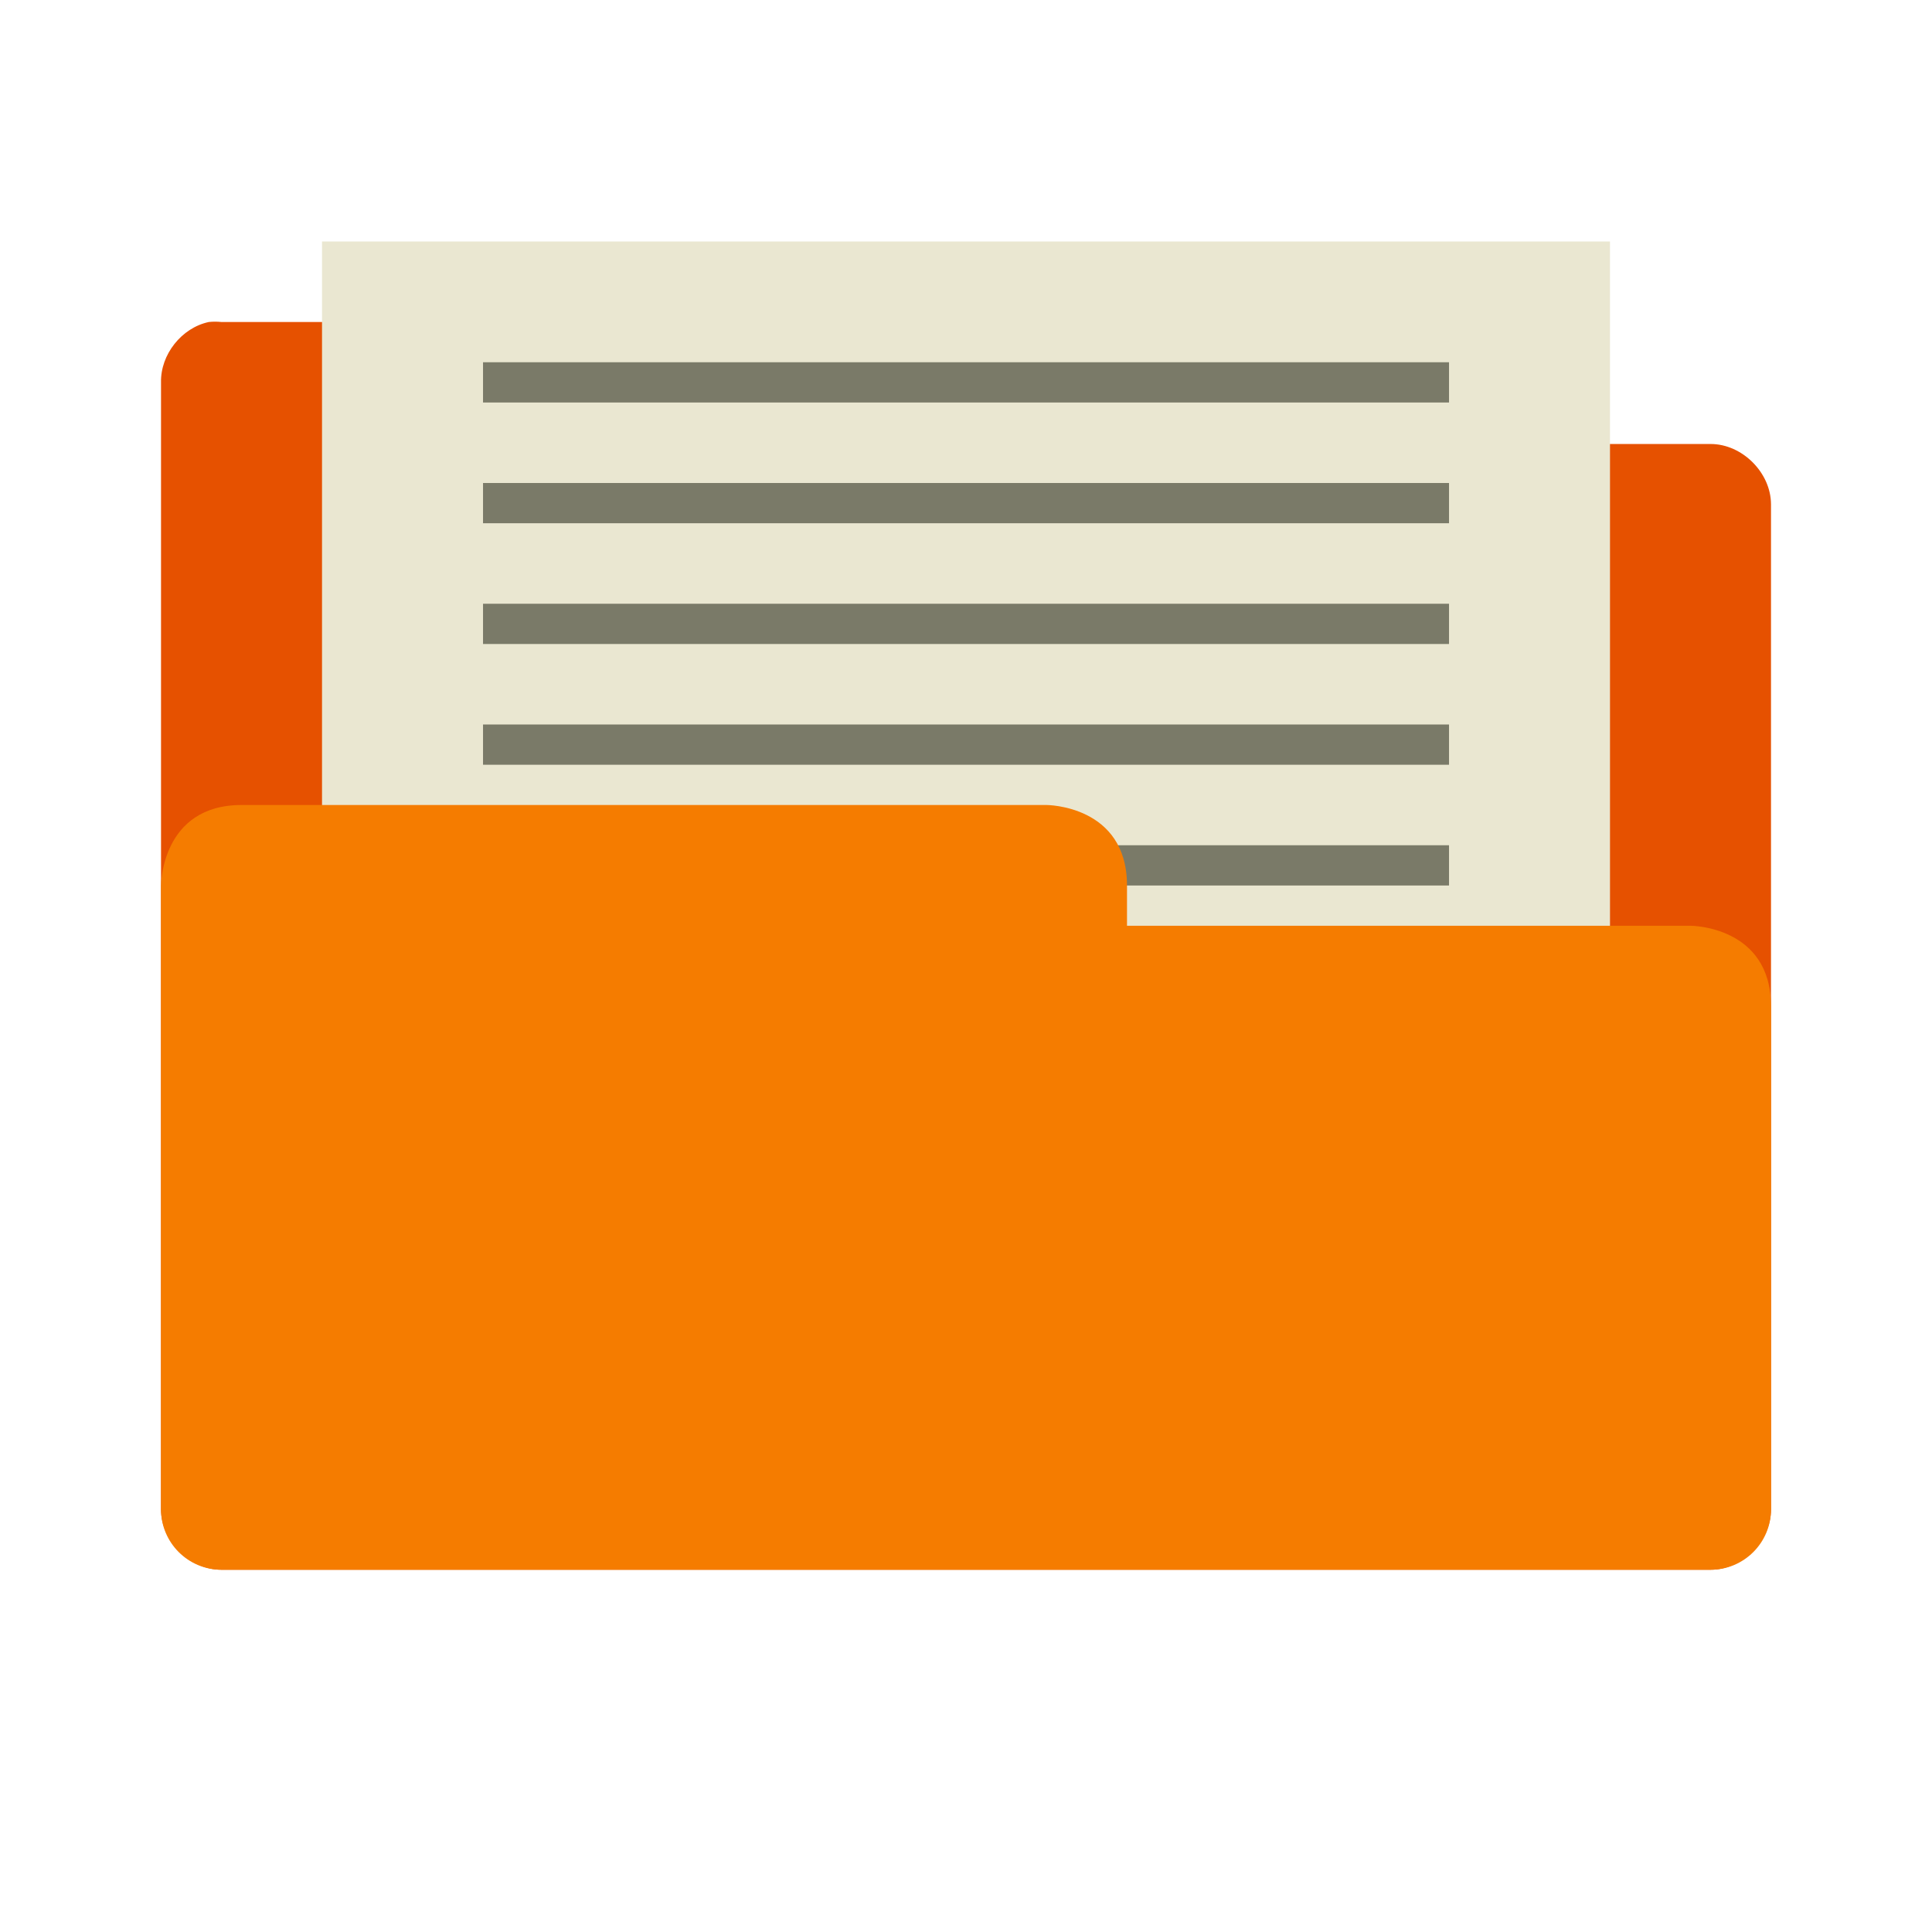
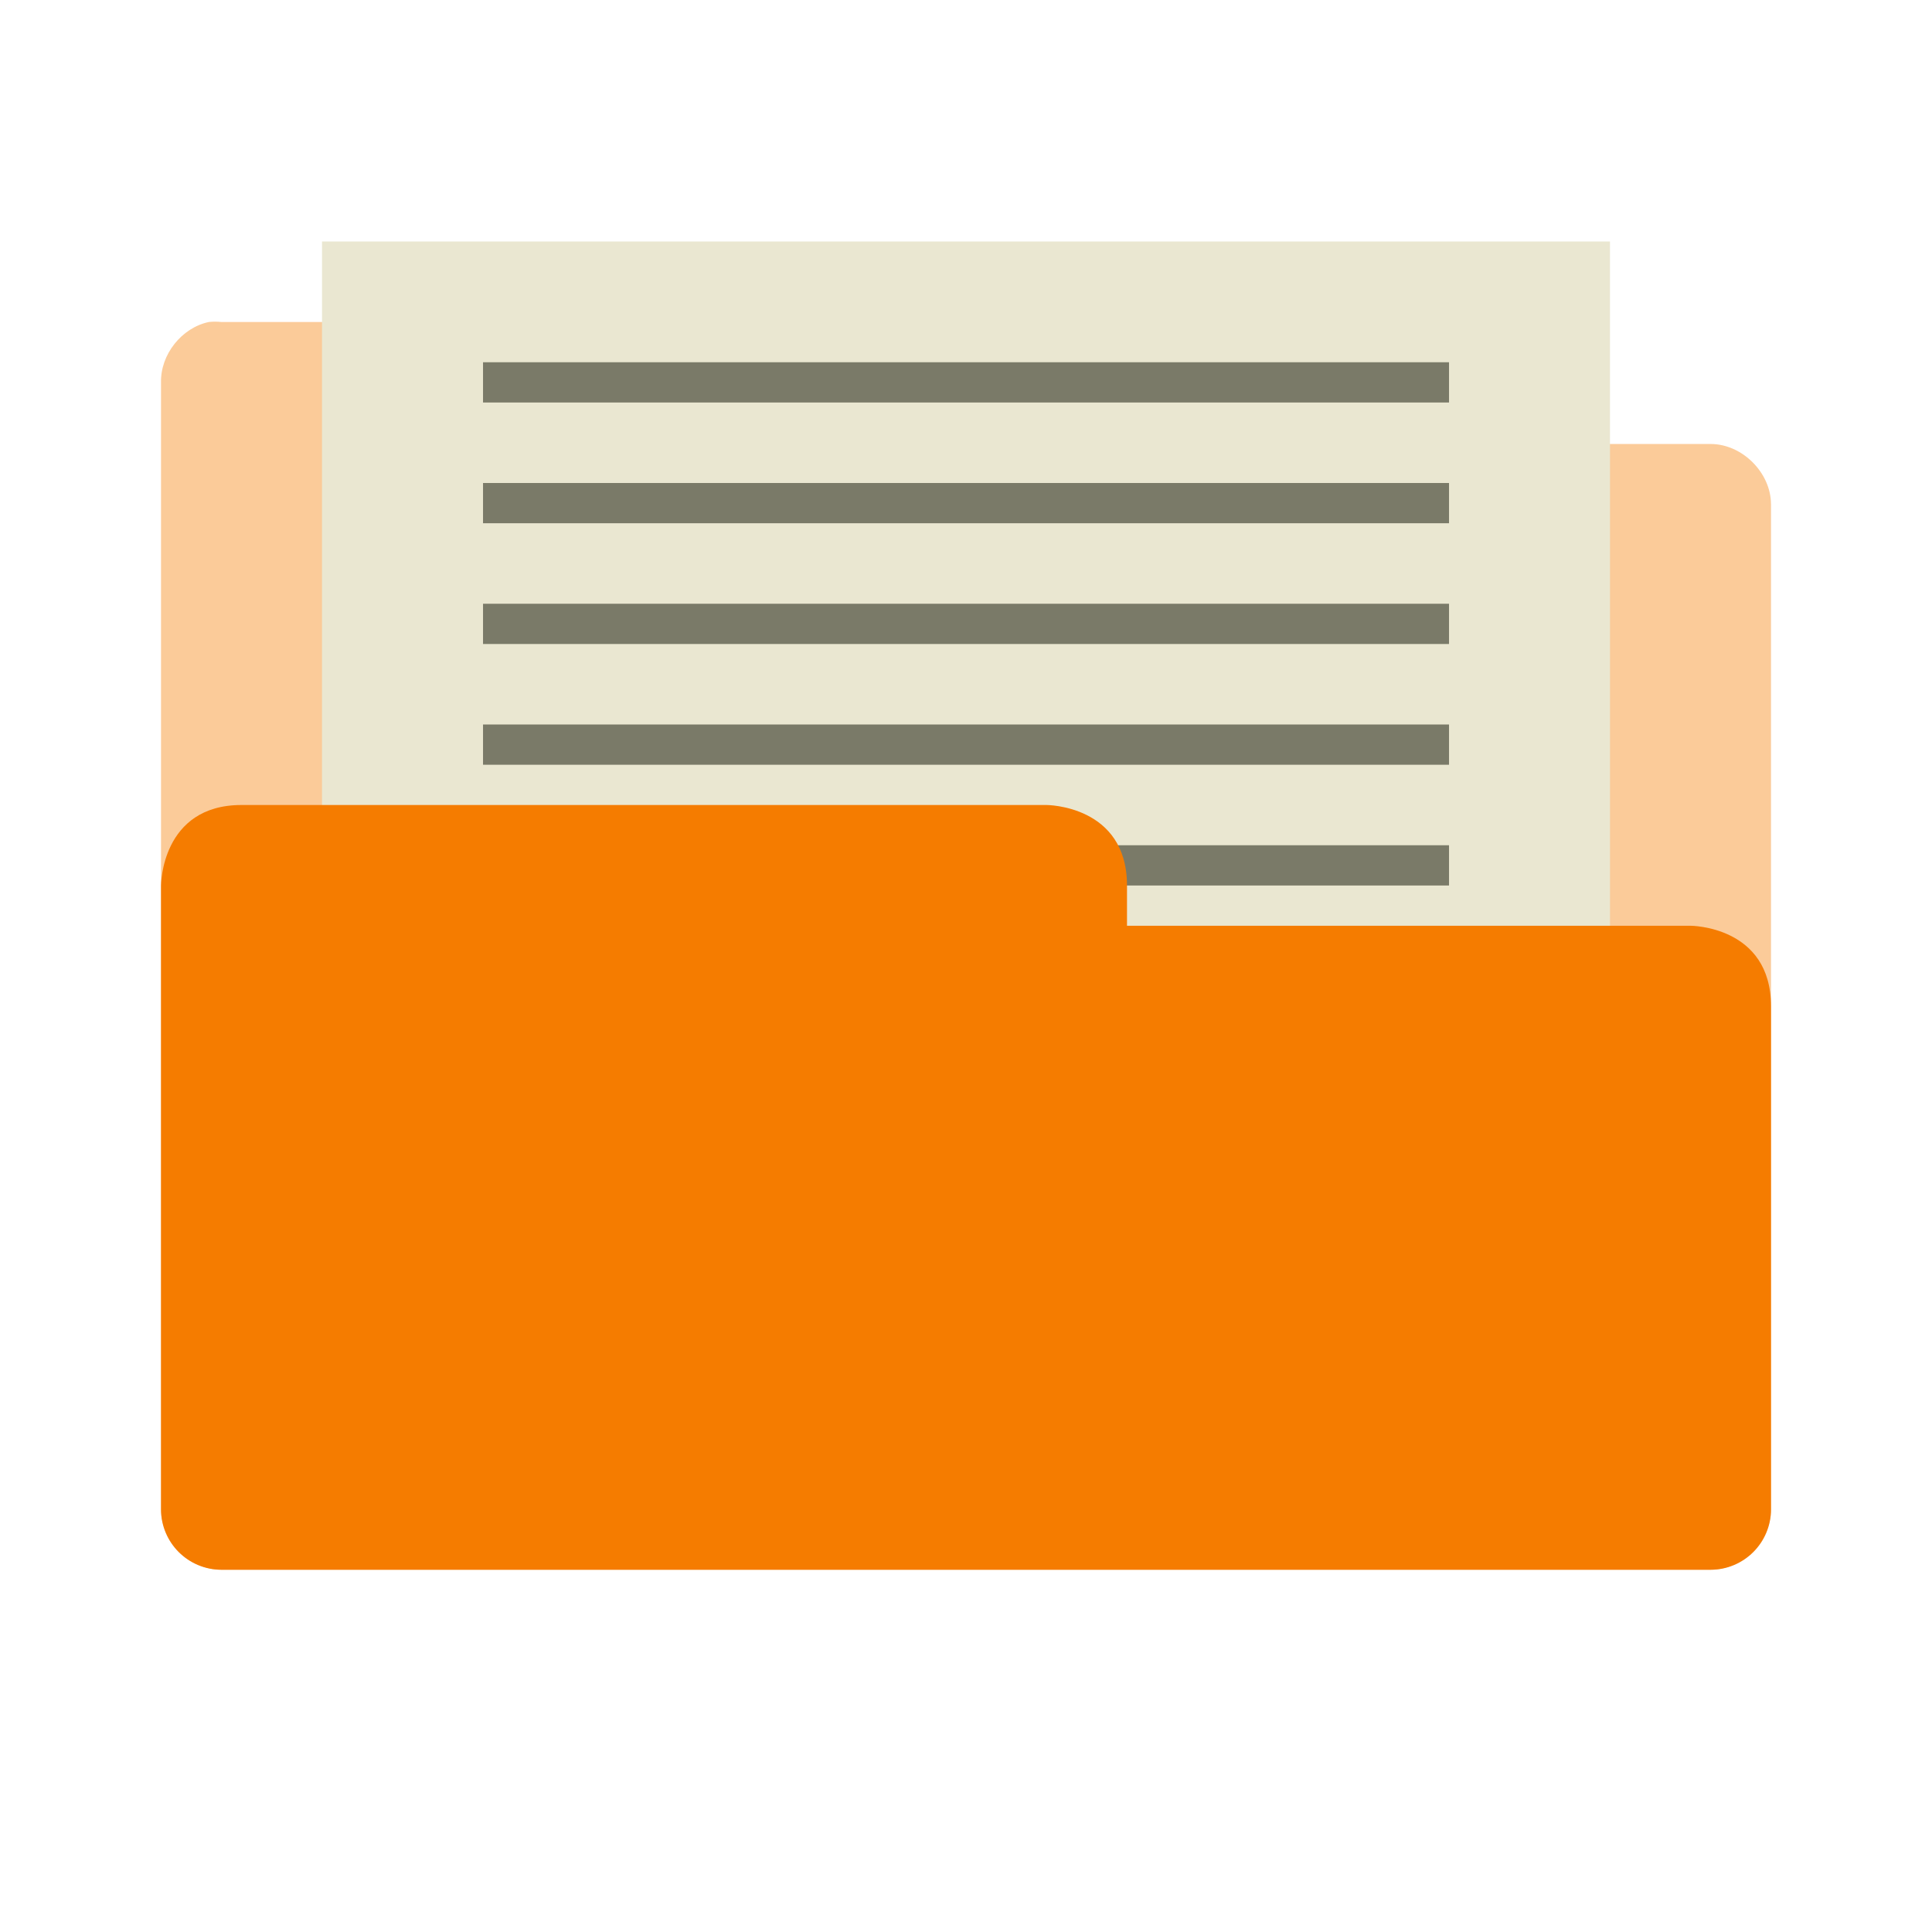
<svg xmlns="http://www.w3.org/2000/svg" id="svg3396" height="96" width="96" version="1.0">
  <defs id="defs3398">
    <radialGradient id="radialGradient2661" gradientUnits="userSpaceOnUse" cy="35.127" cx="23.071" gradientTransform="matrix(1.0638,0.013724,-0.009553,0.23168,118.7659,36.59173)" r="10.319">
      <stop id="stop2093" offset="0" />
      <stop id="stop2095" style="stop-opacity:0" offset="1" />
    </radialGradient>
    <linearGradient id="linearGradient2658" y2="46.073" gradientUnits="userSpaceOnUse" x2="28.857" y1="26" x1="28.857" gradientTransform="translate(106.8429,-0.4812744)">
      <stop id="stop3499" style="stop-color:#699536" offset="0" />
      <stop id="stop3501" style="stop-color:#587d2d" offset="1" />
    </linearGradient>
    <linearGradient id="linearGradient2656" y2="32.485" gradientUnits="userSpaceOnUse" x2="24.104" gradientTransform="matrix(0.89889,0,0,0.89347,121.3789,14.95273)" y1="15.169" x1="24.104">
      <stop id="stop2266" style="stop-color:#d7e866" offset="0" />
      <stop id="stop2268" style="stop-color:#8cab2a" offset="1" />
    </linearGradient>
    <linearGradient id="linearGradient2653" y2="47.273" gradientUnits="userSpaceOnUse" x2="24.139" gradientTransform="matrix(0.53994,0,0,0.53668,129.9939,23.01273)" y1="6.532" x1="24.139">
      <stop id="stop4224" style="stop-color:#fff" offset="0" />
      <stop id="stop4226" style="stop-color:#fff;stop-opacity:0" offset="1" />
    </linearGradient>
    <radialGradient id="radialGradient2455" gradientUnits="userSpaceOnUse" cy="5.017" cx="3" gradientTransform="matrix(-1.2749e-8,1.7143,-2.1593,-1.46e-8,12.809,2.857)" r="21">
      <stop id="stop3486" style="stop-color:#bdbdbd" offset="0" />
      <stop id="stop3488" style="stop-color:#d0d0d0" offset="1" />
    </radialGradient>
    <linearGradient id="linearGradient2453" y2="16.19" gradientUnits="userSpaceOnUse" x2="62.989" gradientTransform="translate(-50.941,0)" y1="13.183" x1="62.989">
      <stop id="stop6406" style="stop-color:#f9f9f9" offset="0" />
      <stop id="stop6408" style="stop-color:#c9c9c9" offset="1" />
    </linearGradient>
    <radialGradient id="radialGradient7600-312" gradientUnits="userSpaceOnUse" cy="486.65" cx="605.71" gradientTransform="matrix(-0.03213,0,0,0.037059,23.363,25.412)" r="117.14">
      <stop id="stop2681" offset="0" />
      <stop id="stop2683" style="stop-opacity:0" offset="1" />
    </radialGradient>
    <radialGradient id="radialGradient7598-526" gradientUnits="userSpaceOnUse" cy="486.65" cx="605.71" gradientTransform="matrix(0.03213,0,0,0.037059,24.637,25.412)" r="117.14">
      <stop id="stop2675" offset="0" />
      <stop id="stop2677" style="stop-opacity:0" offset="1" />
    </radialGradient>
    <linearGradient id="linearGradient7596-975" y2="609.51" gradientUnits="userSpaceOnUse" x2="302.86" gradientTransform="matrix(0.08284,0,0,0.037059,-5.9408,25.412)" y1="366.65" x1="302.86">
      <stop id="stop2667" style="stop-opacity:0" offset="0" />
      <stop id="stop2669" offset=".5" />
      <stop id="stop2671" style="stop-opacity:0" offset="1" />
    </linearGradient>
    <linearGradient id="linearGradient2446" y2="15.944" gradientUnits="userSpaceOnUse" x2="65.34" gradientTransform="translate(-53.765,-0.11419)" y1="45.114" x1="82.453">
      <stop id="stop3624" style="stop-color:#bb2b12" offset="0" />
      <stop id="stop3626" style="stop-color:#cd7233" offset="1" />
    </linearGradient>
    <radialGradient id="radialGradient2444" gradientUnits="userSpaceOnUse" cy="14.113" cx="63.969" gradientTransform="matrix(1.5647,-9.5143e-8,6.1772e-8,1.0159,-86.213,8.1461)" r="23.097">
      <stop id="stop3618" style="stop-color:#f0c178" offset="0" />
      <stop id="stop3270" style="stop-color:#e18941" offset=".5" />
      <stop id="stop3620" style="stop-color:#ec4f18" offset="1" />
    </radialGradient>
    <linearGradient id="linearGradient2441" y2="36.658" gradientUnits="userSpaceOnUse" x2="22.809" gradientTransform="matrix(1.1447,0,0,0.99775,-3.4661,1.0988)" y1="49.629" x1="22.935">
      <stop id="stop2661" style="stop-color:#0a0a0a;stop-opacity:.498" offset="0" />
      <stop id="stop2663" style="stop-color:#0a0a0a;stop-opacity:0" offset="1" />
    </linearGradient>
    <radialGradient id="radialGradient2438" gradientUnits="userSpaceOnUse" cy="8.302" cx="7.265" gradientTransform="matrix(0,1.208,-1.6272,0,26.372,8.2665)" r="20.98">
      <stop id="stop2693" style="stop-color:#fff;stop-opacity:0.4" offset="0" />
      <stop id="stop2695" style="stop-color:#fff;stop-opacity:0" offset="1" />
    </radialGradient>
    <linearGradient id="linearGradient2435" y2="33.955" gradientUnits="userSpaceOnUse" x2="15.215" y1="22.292" x1="11.566">
      <stop id="stop2687" style="stop-color:#fff;stop-opacity:.275" offset="0" />
      <stop id="stop2689" style="stop-color:#fff;stop-opacity:.078" offset="1" />
    </linearGradient>
  </defs>
-   <path style="font-size:medium;font-style:normal;font-variant:normal;font-weight:normal;font-stretch:normal;text-indent:0;text-align:start;text-decoration:none;line-height:normal;letter-spacing:normal;word-spacing:normal;text-transform:none;direction:ltr;block-progression:tb;writing-mode:lr-tb;text-anchor:start;baseline-shift:baseline;color:#000000;fill:#e65100;fill-opacity:1;stroke:none;stroke-width:3;marker:none;visibility:visible;display:inline;overflow:visible;enable-background:accumulate;font-family:Sans;-inkscape-font-specification:Sans" d="m 10.376,16 c -1.353,0.288 -2.405,1.617 -2.375,3 l 0,56 c 1.572e-4,1.571 1.429,3 3,3 l 73.999,0 C 86.571,78 88,76.571 88,75 l 0,-49.938 c -1.58e-4,-1.571 -1.429,-3 -3,-3 l -29,0 0,-3.062 c -1.58e-4,-1.571 -1.429,-3 -3,-3 l -42,0 c -0.208,-0.022 -0.417,-0.022 -0.625,0 z" id="path3912-0" />
+   <path style="font-size:medium;font-style:normal;font-variant:normal;font-weight:normal;font-stretch:normal;text-indent:0;text-align:start;text-decoration:none;line-height:normal;letter-spacing:normal;word-spacing:normal;text-transform:none;direction:ltr;block-progression:tb;writing-mode:lr-tb;text-anchor:start;baseline-shift:baseline;color:#000000;fill:#f57c00;fill-opacity:1;stroke:none;stroke-width:3;marker:none;visibility:visible;display:inline;overflow:visible;enable-background:accumulate;font-family:Sans;-inkscape-font-specification:Sans;opacity:0.4" d="m 10.376,16 c -1.353,0.288 -2.405,1.617 -2.375,3 l 0,56 c 1.572e-4,1.571 1.429,3 3,3 l 73.999,0 C 86.571,78 88,76.571 88,75 l 0,-49.938 c -1.58e-4,-1.571 -1.429,-3 -3,-3 l -29,0 0,-3.062 c -1.58e-4,-1.571 -1.429,-3 -3,-3 l -42,0 c -0.208,-0.022 -0.417,-0.022 -0.625,0 z" id="path3912-0" />
  <path style="fill:#eae7d1;fill-opacity:1" d="m 16.001,12 63.999,0 0,38 -63.999,0 z" id="path6" />
  <path style="fill:#7a7a68;fill-opacity:1" id="path20-3-9" d="m 24.001,42 48,0 0,2 -48,0 z" />
  <path style="font-size:medium;font-style:normal;font-variant:normal;font-weight:normal;font-stretch:normal;text-indent:0;text-align:start;text-decoration:none;line-height:normal;letter-spacing:normal;word-spacing:normal;text-transform:none;direction:ltr;block-progression:tb;writing-mode:lr-tb;text-anchor:start;baseline-shift:baseline;color:#000000;fill:#f57c00;fill-opacity:1;stroke:none;stroke-width:3;marker:none;visibility:visible;display:inline;overflow:visible;enable-background:accumulate;font-family:Sans;-inkscape-font-specification:Sans" d="m 12.001,40 c -4,0 -4,4 -4,4 l 0,3.188 0,27.812 a 3,3 0 0 0 3,3 l 73.999,0 A 3,3 0 0 0 88,75 l 0,-21 0,-4 c 0,-4 -4,-4 -4,-4 l -2,0 -4,0 -6,0 -16,0 0,-2 c 0,-4 -4,-4 -4,-4 l -36,0 -2,0 -2,0 z" id="path3912" />
  <path style="fill:#7a7a68;fill-opacity:1" id="path20" d="m 24.001,24 48,0 0,2 -48,0 z" />
  <path style="fill:#7a7a68;fill-opacity:1" id="path20-1" d="m 24.001,18 48,0 0,2 -48,0 z" />
  <path style="fill:#7a7a68;fill-opacity:1" id="path20-3" d="m 24.001,30 48,0 0,2 -48,0 z" />
  <path style="fill:#7a7a68;fill-opacity:1" id="path20-3-3" d="m 24.001,36 48,0 0,2 -48,0 z" />
</svg>
